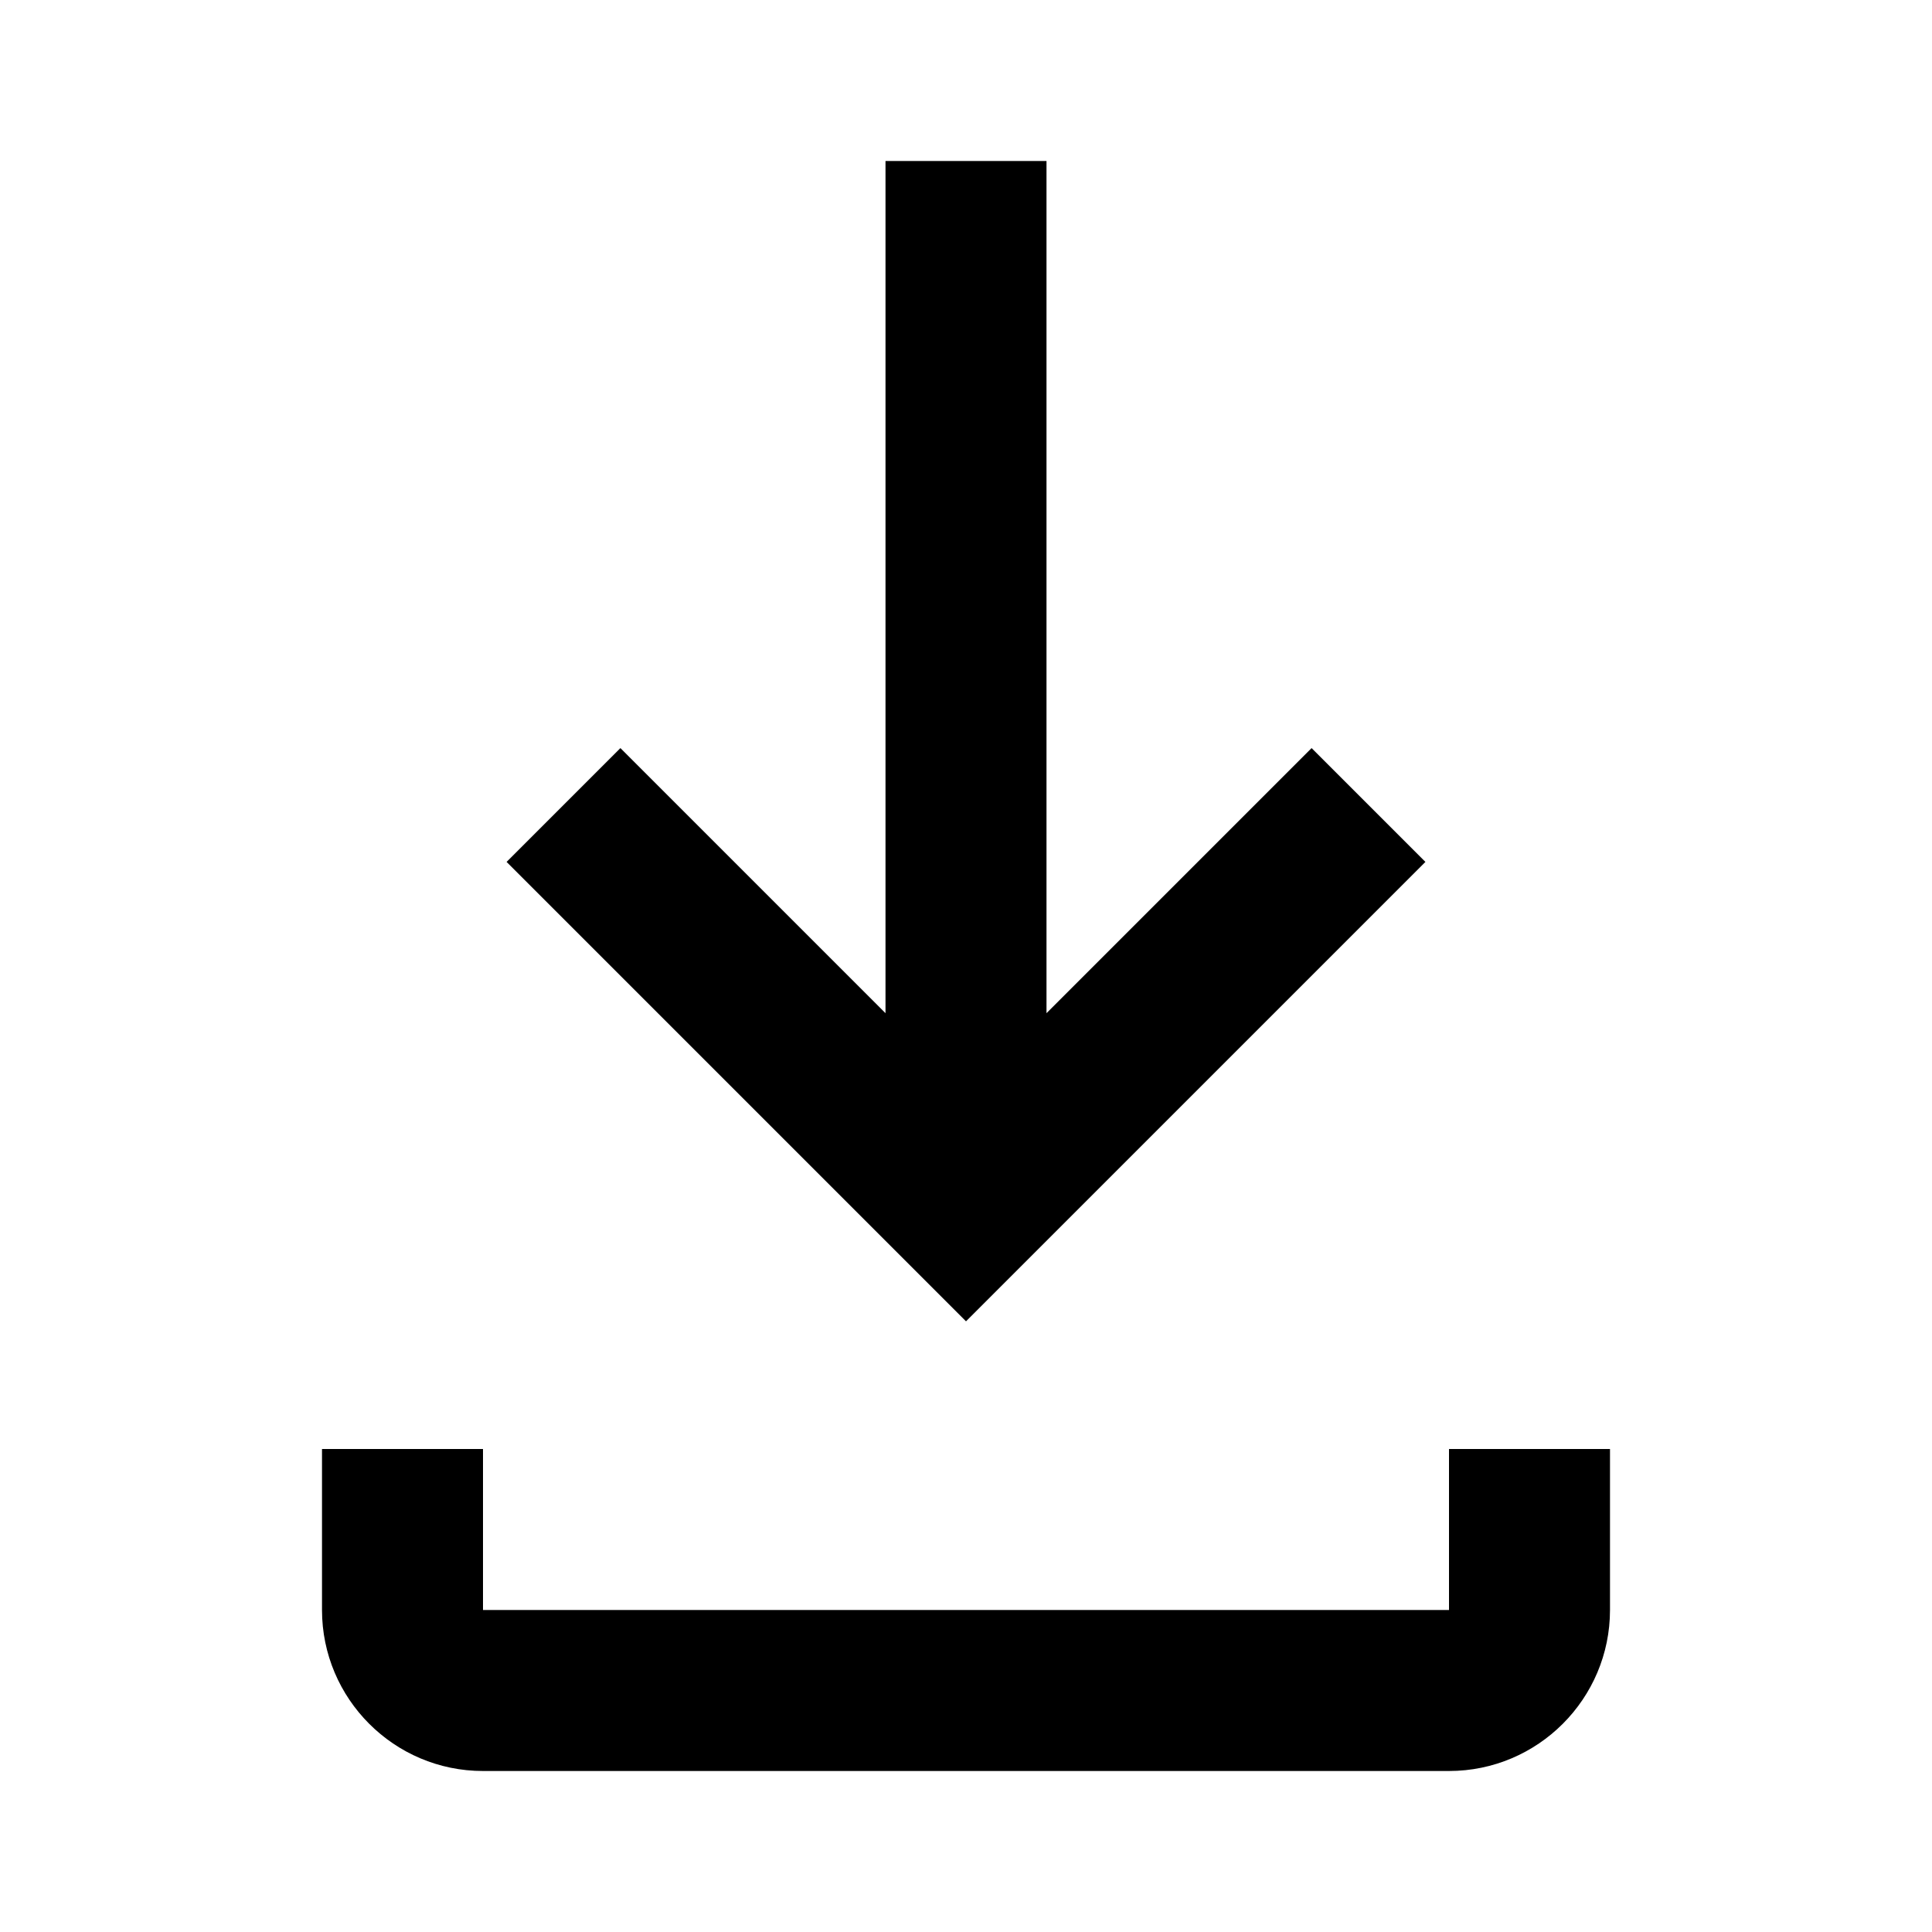
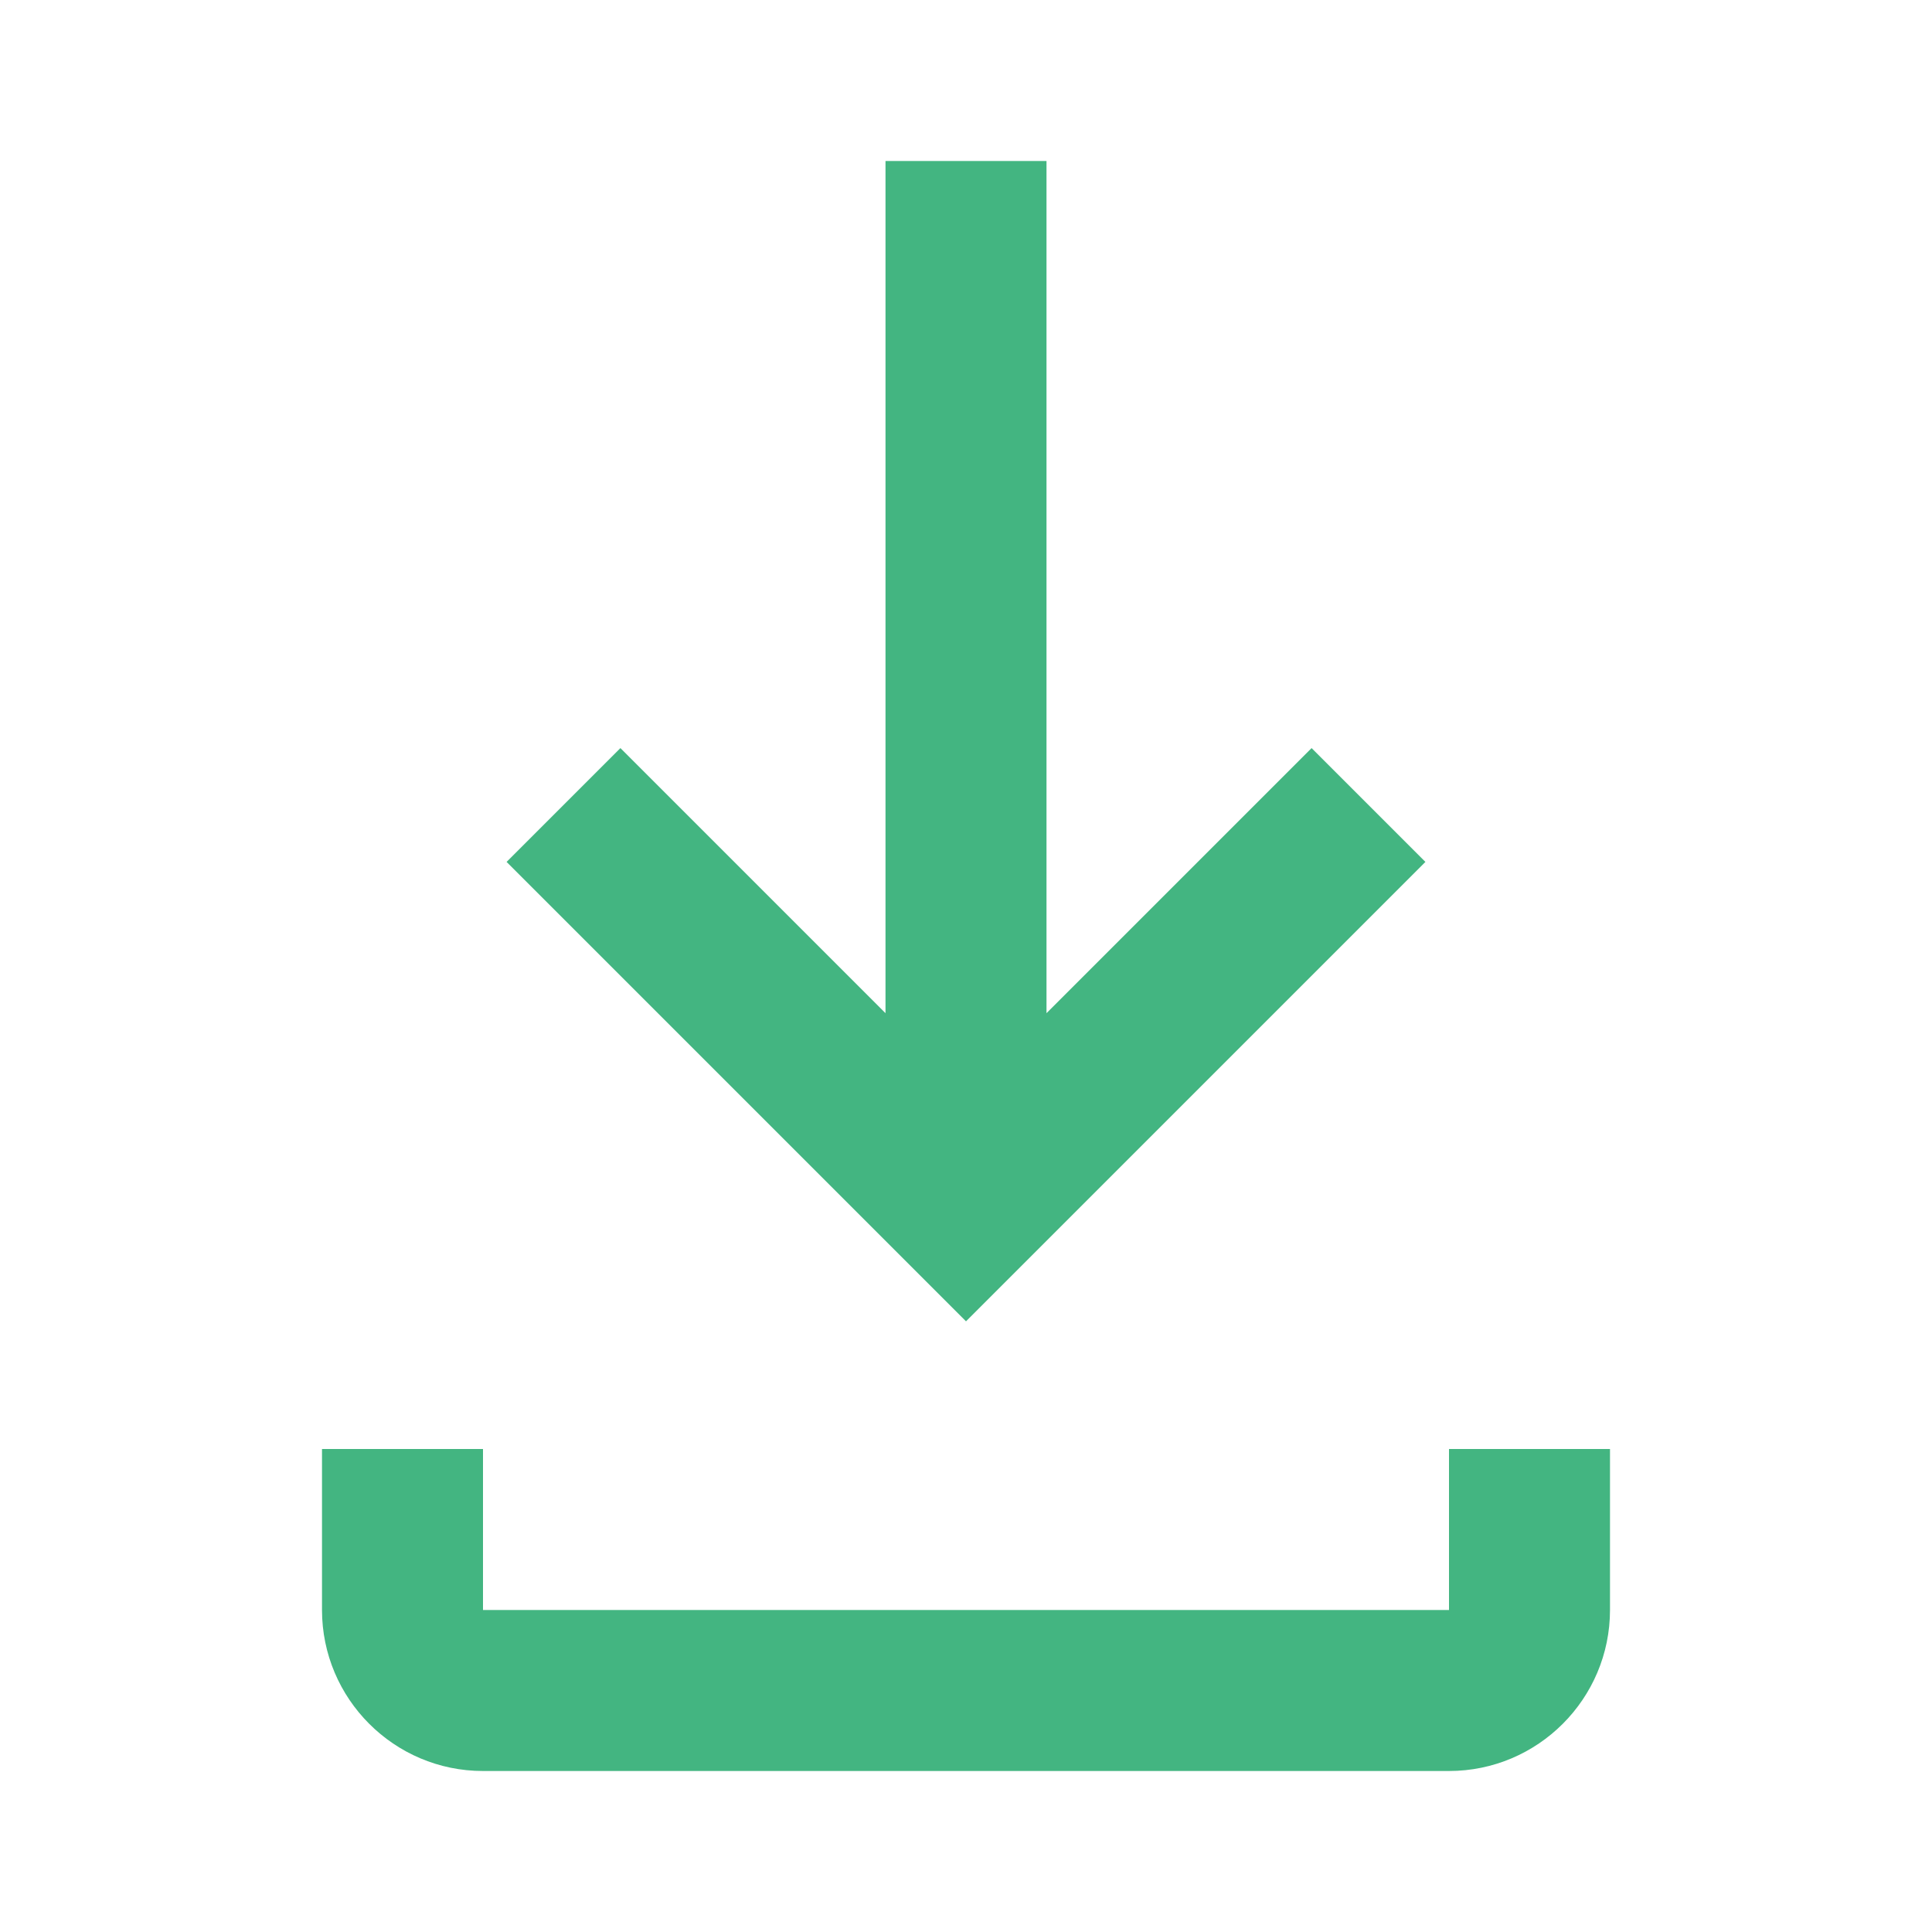
<svg xmlns="http://www.w3.org/2000/svg" width="24" height="24" viewBox="0 0 24 24">
-   <path d="M16.293 9.293L17.707 10.707L12 16.414L6.293 10.707L7.707 9.293L11 12.586V2H13V12.586L16.293 9.293ZM18 20V18H20V20C20 21.102 19.104 22 18 22H6C4.896 22 4 21.102 4 20V18H6V20H18Z" />
+   <path fill="#43b581" d="M16.293 9.293L17.707 10.707L12 16.414L6.293 10.707L7.707 9.293L11 12.586V2H13V12.586L16.293 9.293ZM18 20V18H20V20C20 21.102 19.104 22 18 22H6C4.896 22 4 21.102 4 20V18H6V20H18Z" />
</svg>
